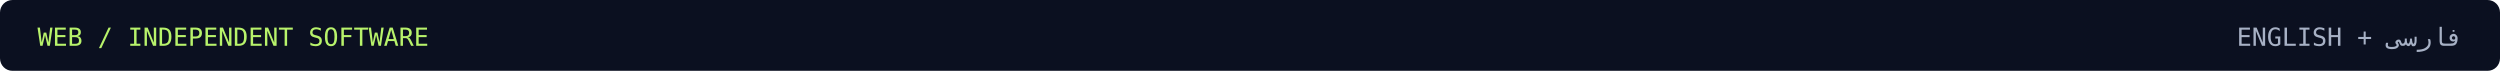
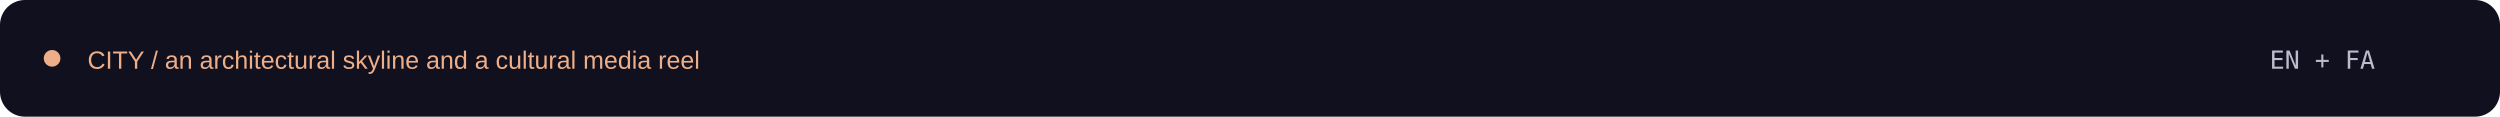
- <svg xmlns="http://www.w3.org/2000/svg" width="1200" height="34" viewBox="0 0 1200 34" role="img" aria-label="web project">
-   <rect width="1200" height="34" rx="6" fill="#0b1020" />
-   <text x="18" y="22" fill="#b8f36b" font-family="monospace" font-size="12">WEB / INDEPENDENT SOFTWARE</text>
-   <text x="1182" y="22" text-anchor="end" fill="#a7b1c5" font-family="monospace" font-size="12">ENGLISH + فارسی</text>
+ <svg xmlns="http://www.w3.org/2000/svg" width="1200" height="56" viewBox="0 0 1200 56" role="img" aria-label="an architectural skyline and a cultural media reel">
+   <rect width="1200" height="56" rx="12" fill="#10101e" />
+   <circle cx="25" cy="28" r="4" fill="#eeae88" />
+   <text x="42" y="33" fill="#eeae88" font-size="12" font-family="Segoe UI,Arial">CITY / an architectural skyline and a cultural media reel</text>
+   <text x="1140" y="33" text-anchor="end" fill="#bcbccf" font-size="12" font-family="monospace">EN + FA</text>
</svg>
